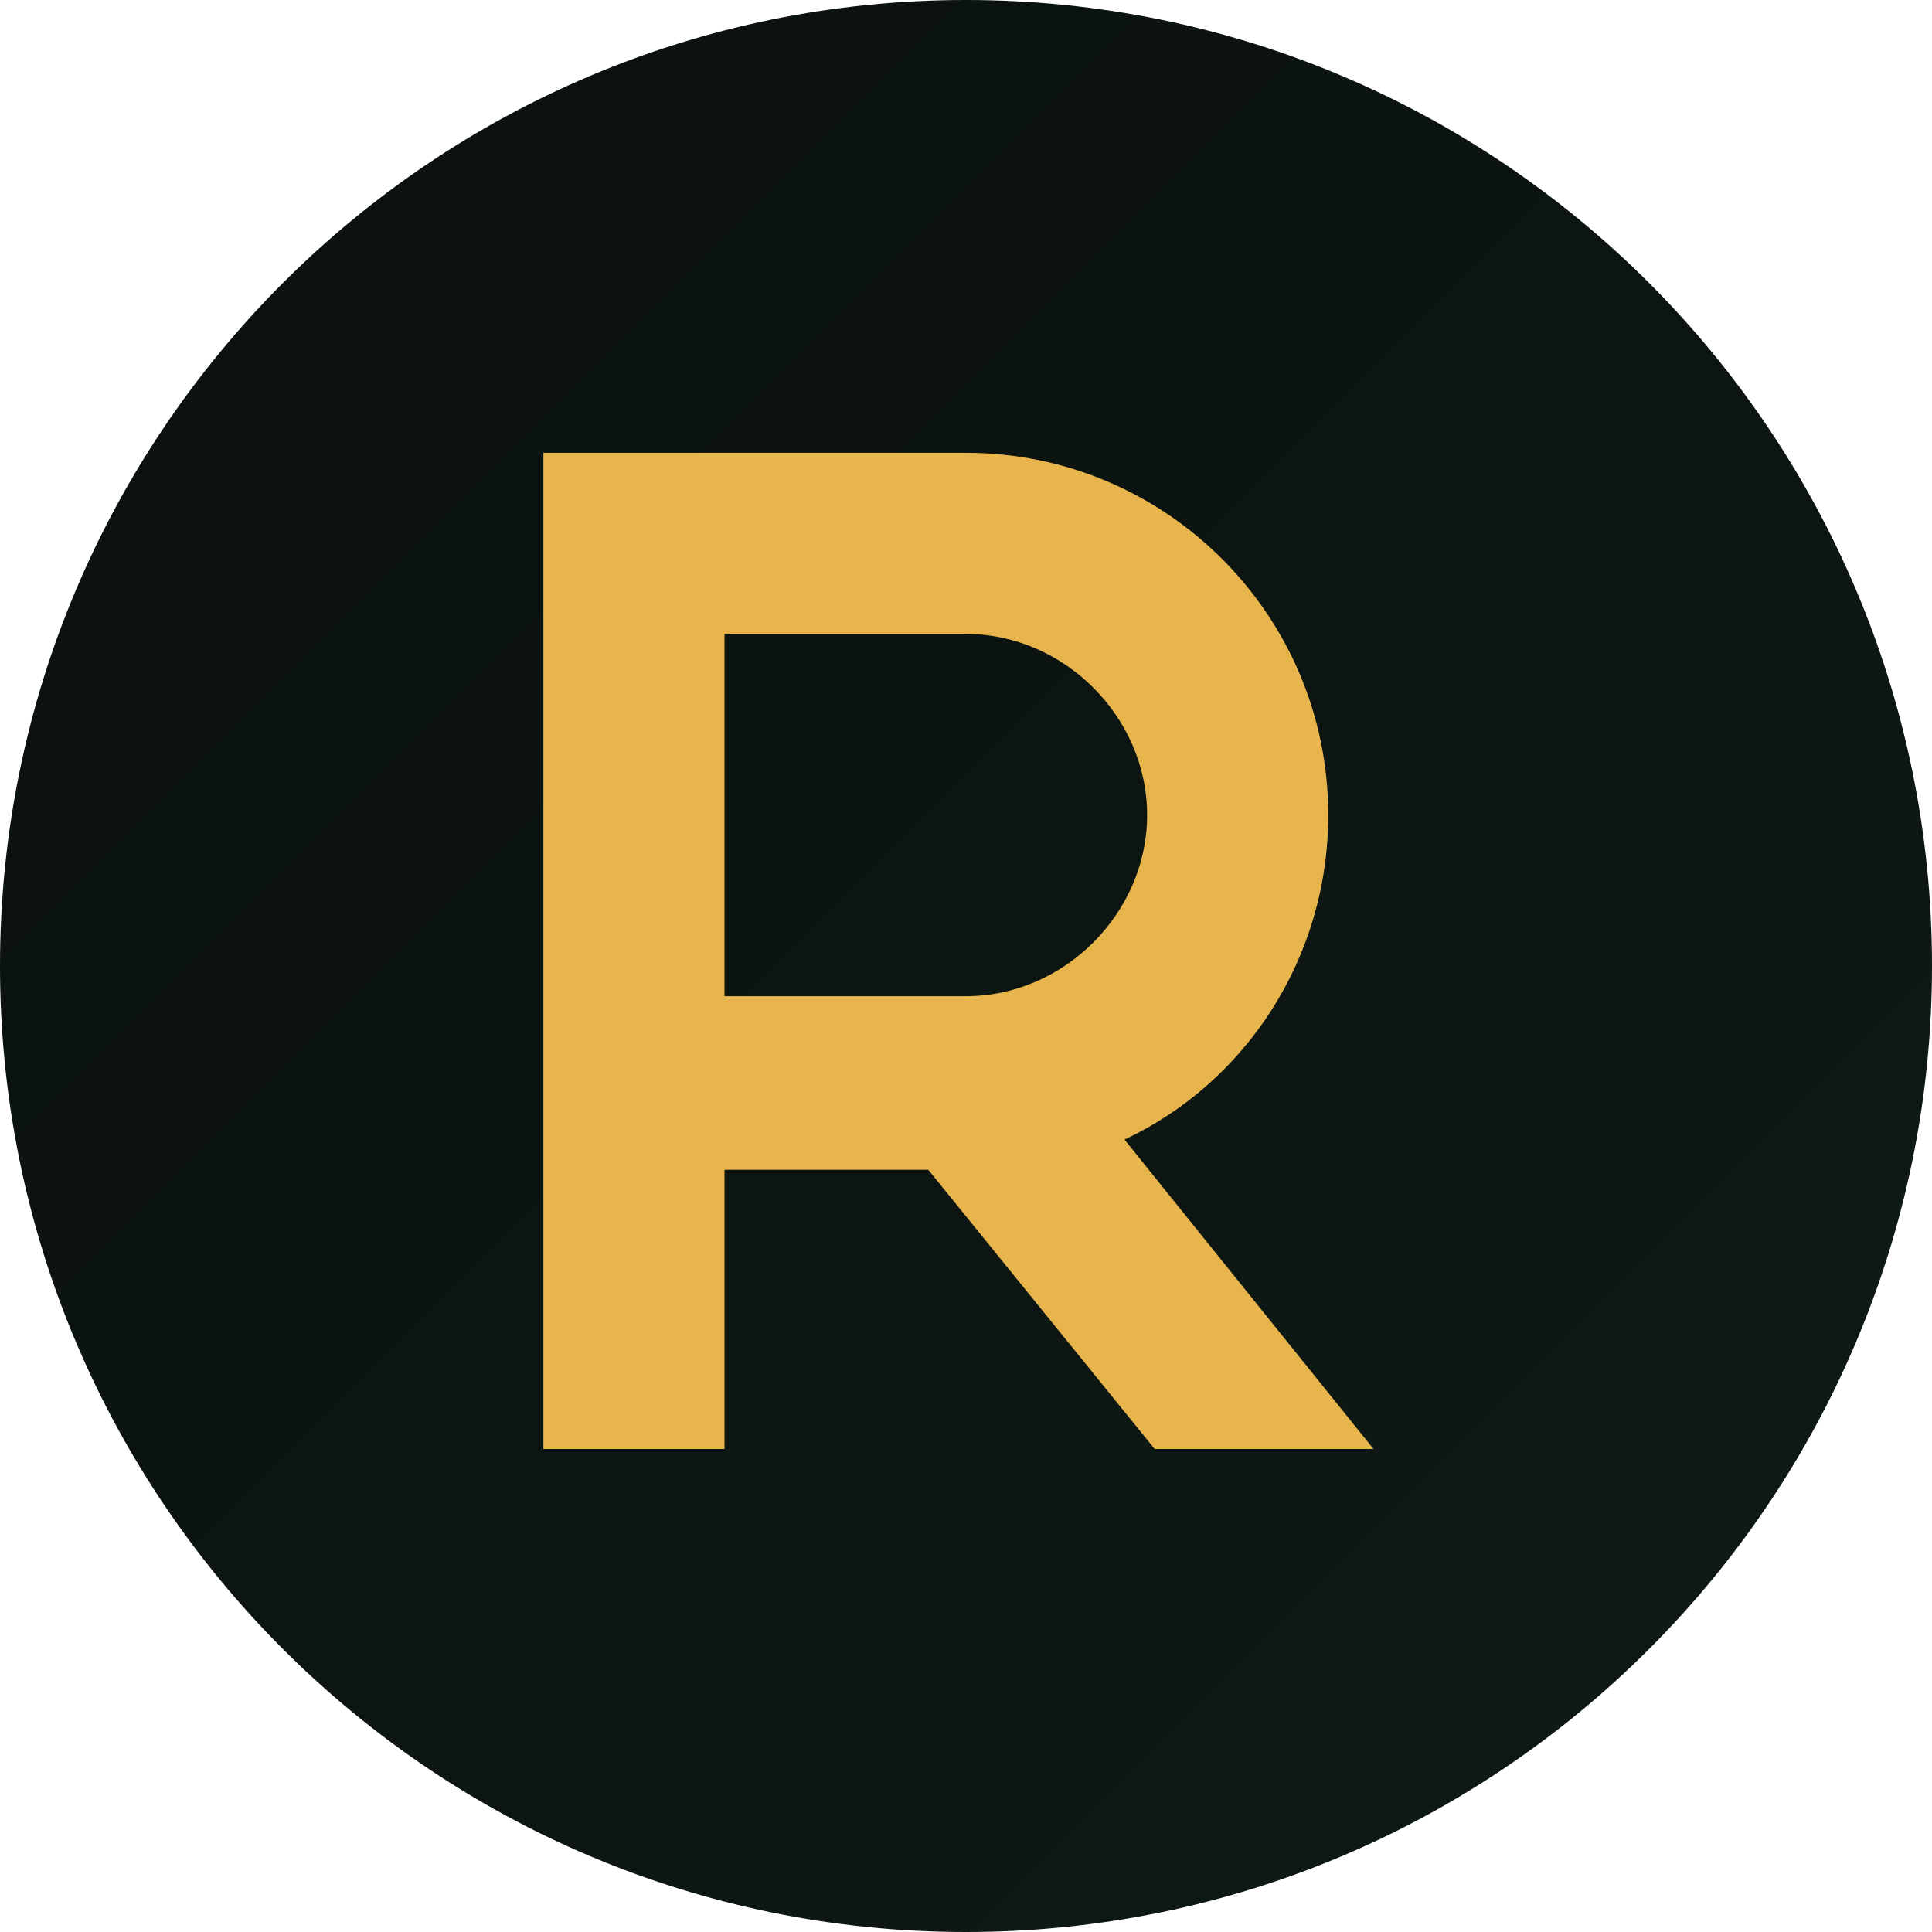
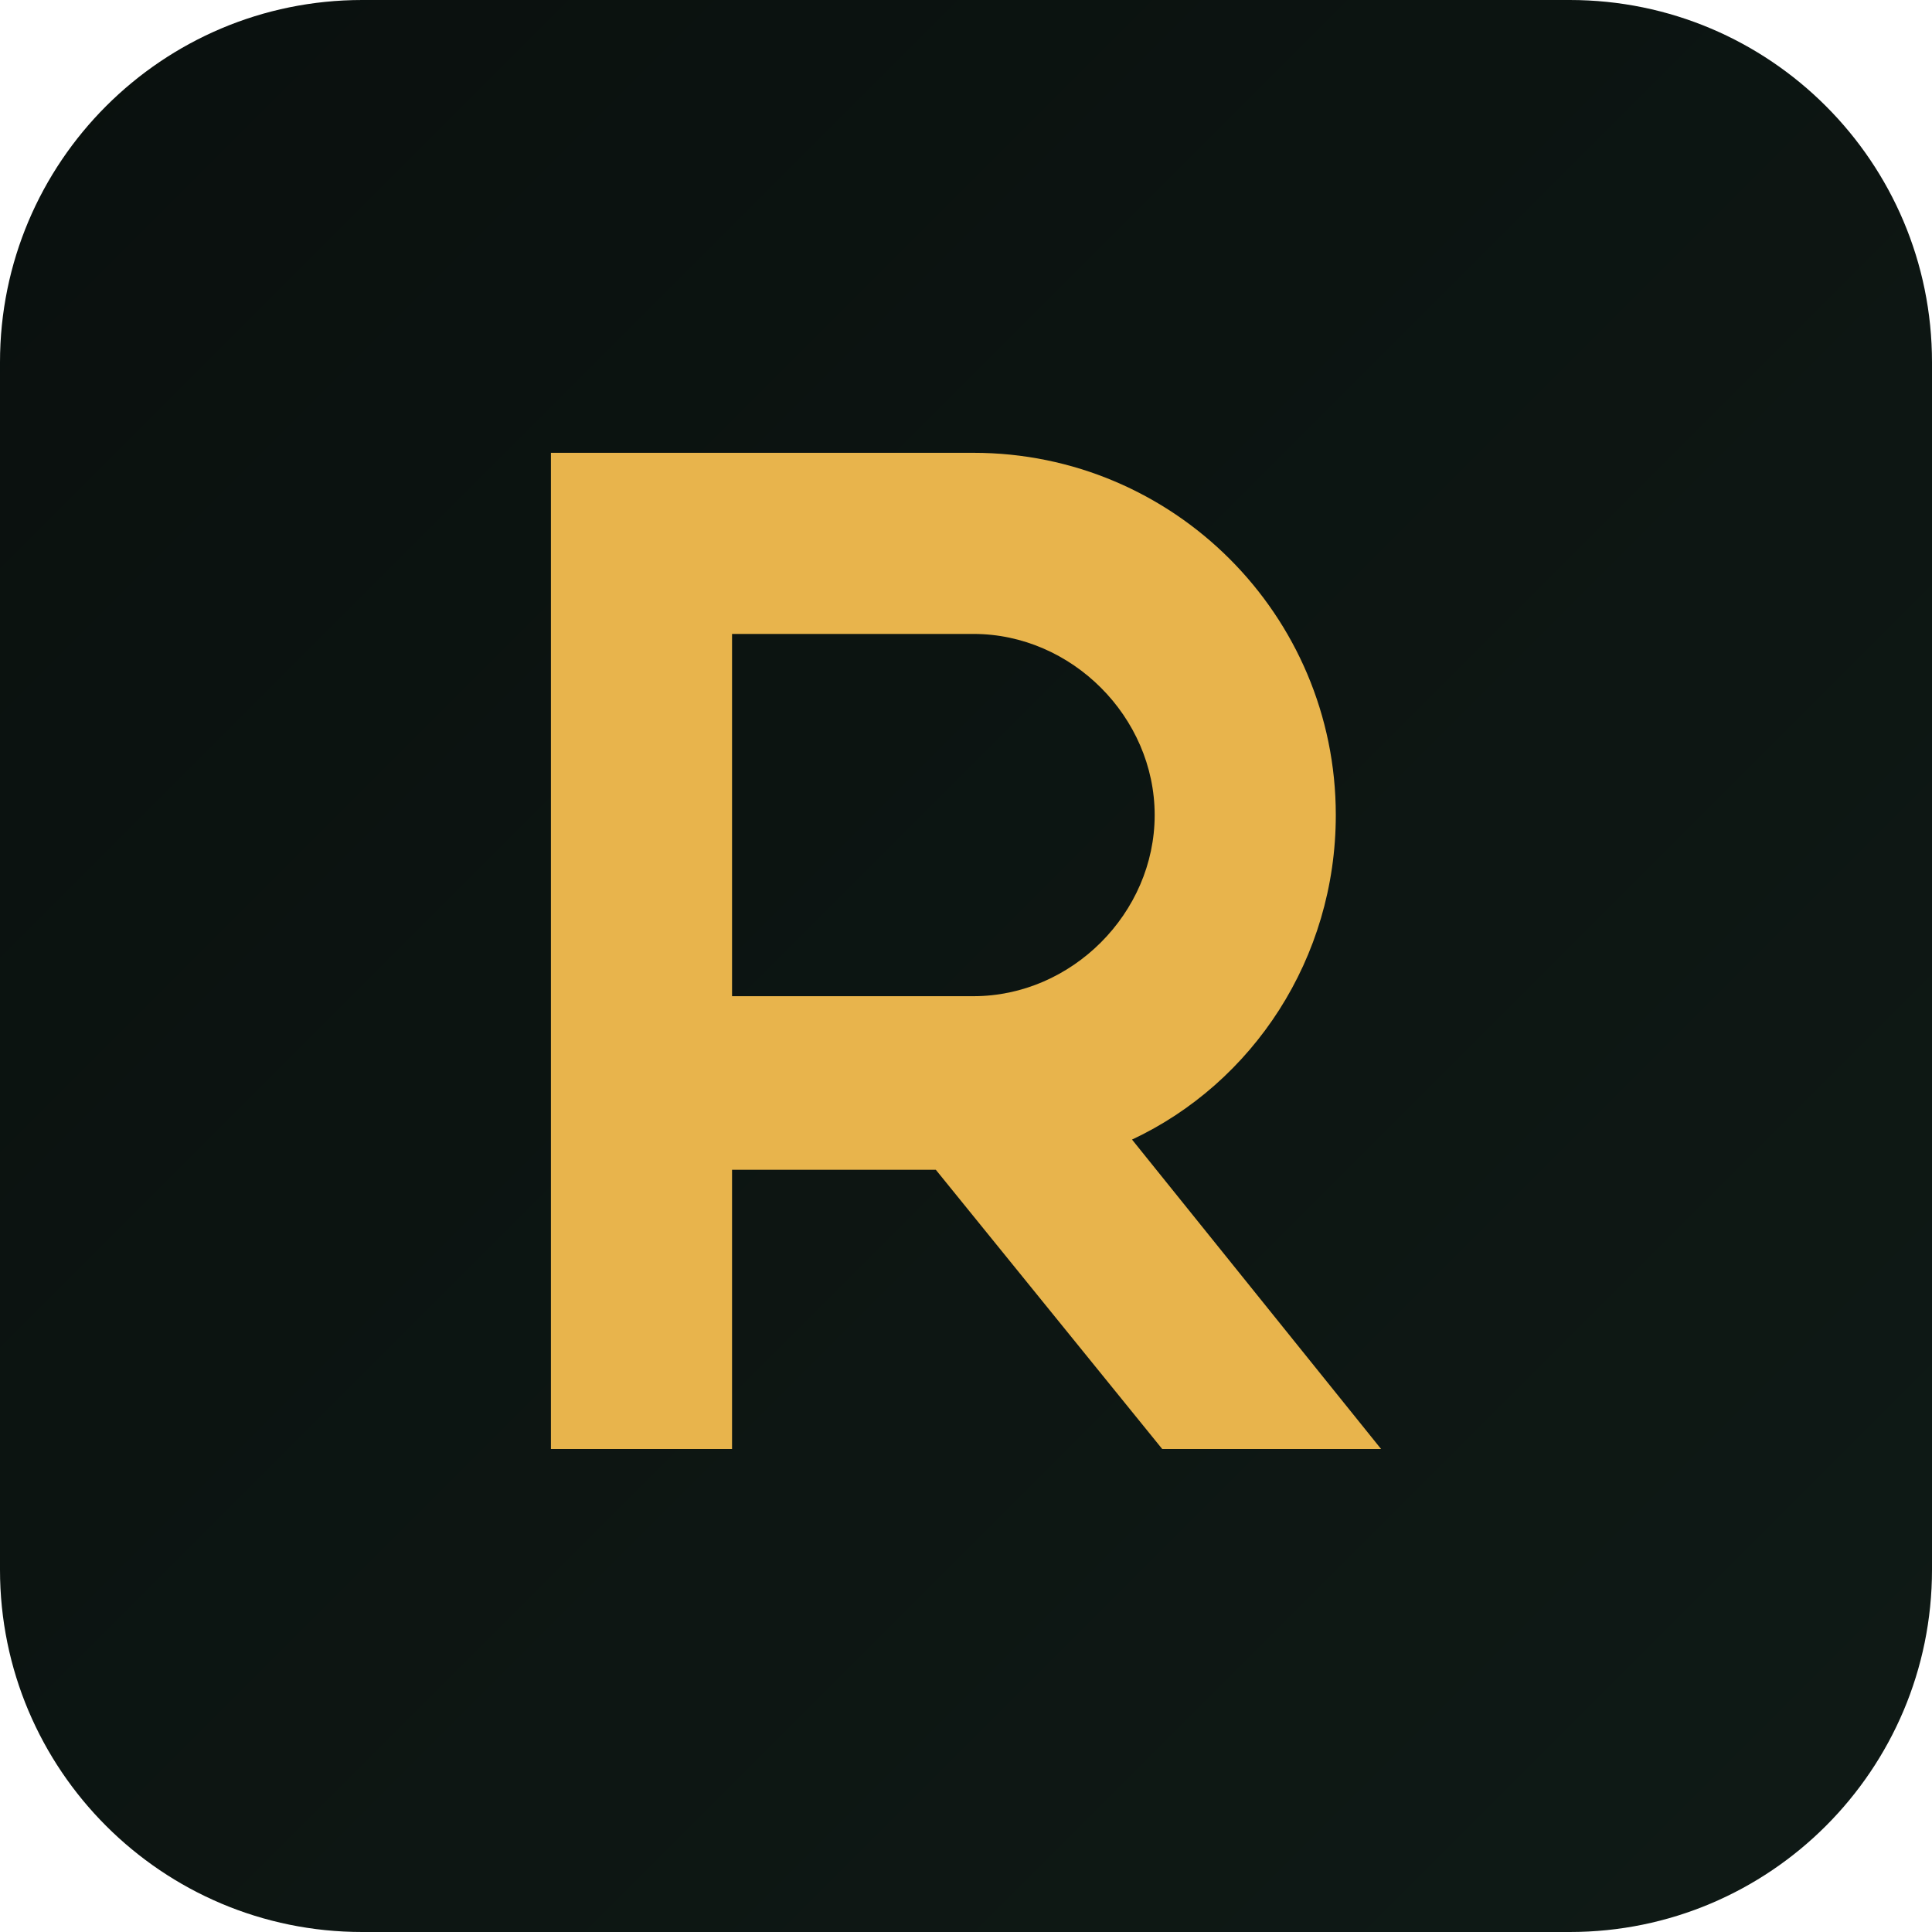
<svg xmlns="http://www.w3.org/2000/svg" viewBox="0 0 512 512">
  <defs>
    <linearGradient id="bg" x1="0%" y1="0%" x2="100%" y2="100%">
      <stop offset="0%" style="stop-color:#0a100e" />
      <stop offset="100%" style="stop-color:#0f1a16" />
    </linearGradient>
  </defs>
-   <circle cx="256" cy="256" r="256" fill="url(#bg)" />
-   <path d="M144 120h112c53 0 96 43 96 96 0 38-22 71-54 86l66 82h-58l-60-74h-54v74h-48V120zm48 48v96h64c26 0 48-22 48-48s-22-48-48-48h-64z" fill="#E8B44C" />
+   <rect width="512" height="512" rx="96" fill="url(#bg)" />
+   <path d="M146 120h112c53 0 96 43 96 96 0 38-22 71-54 86l66 82h-58l-60-74h-54v74h-48V120zm48 48v96h64c26 0 48-22 48-48s-22-48-48-48h-64z" fill="#E8B44C" />
</svg>
